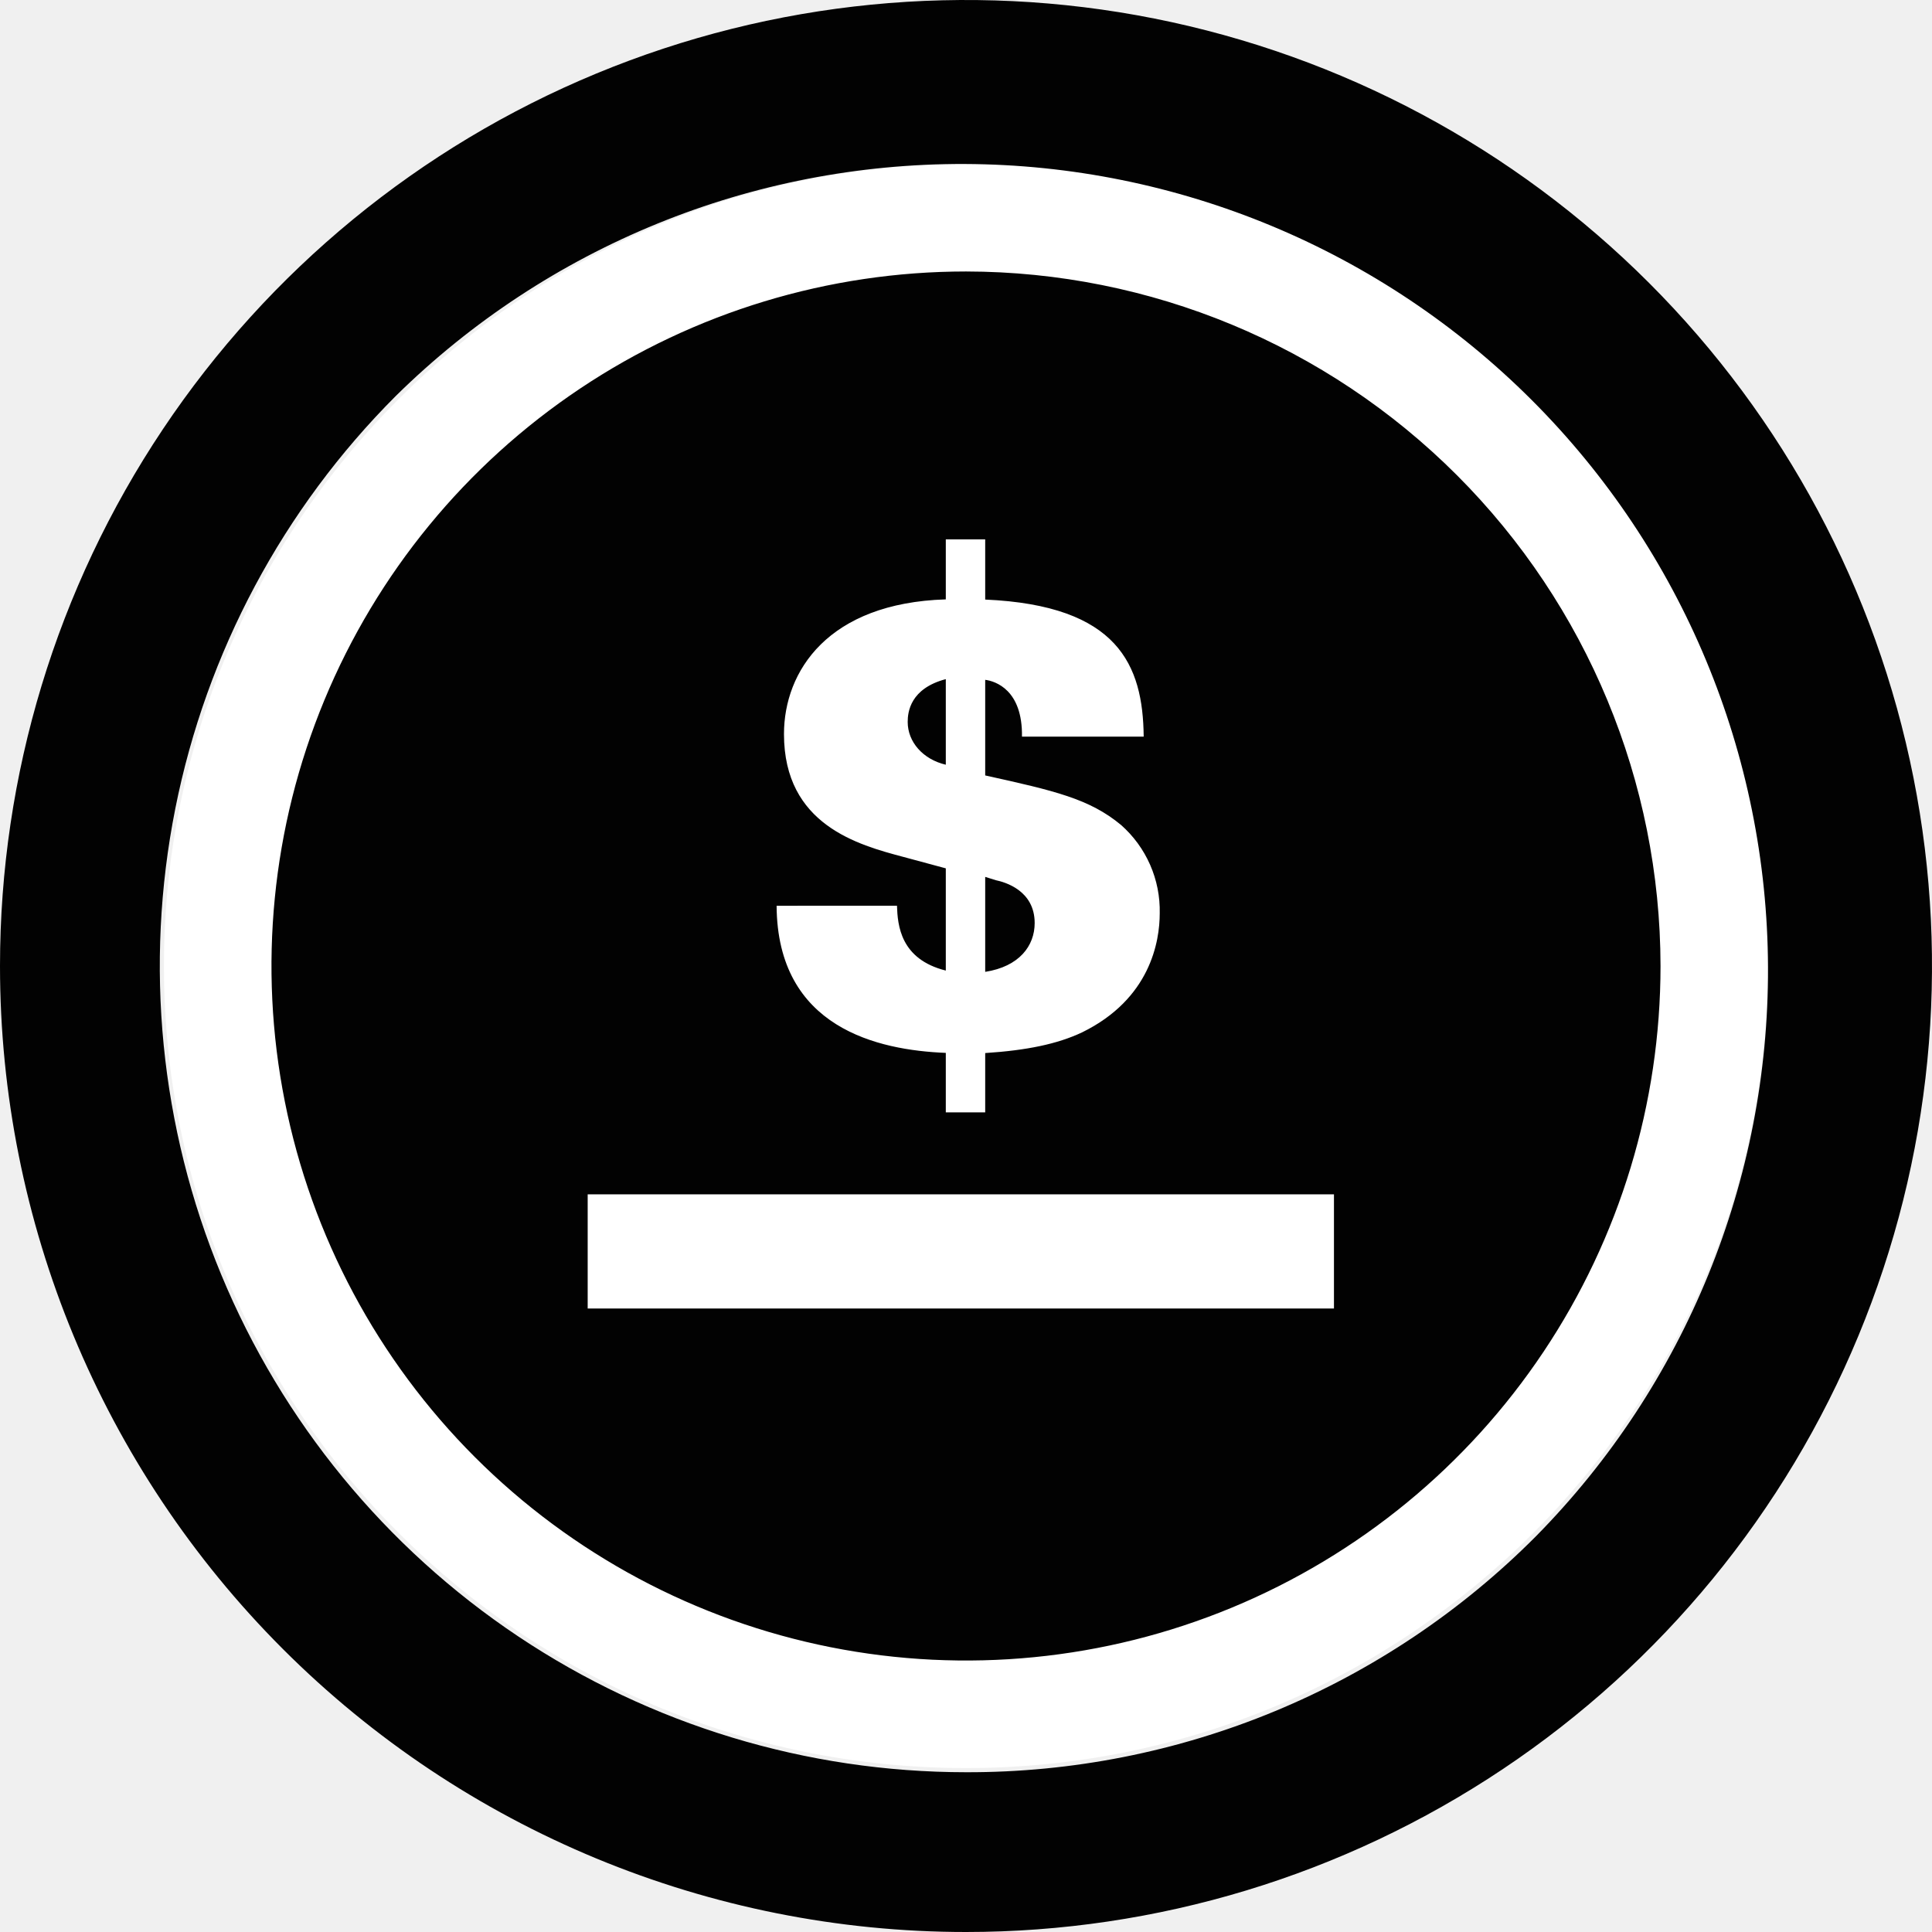
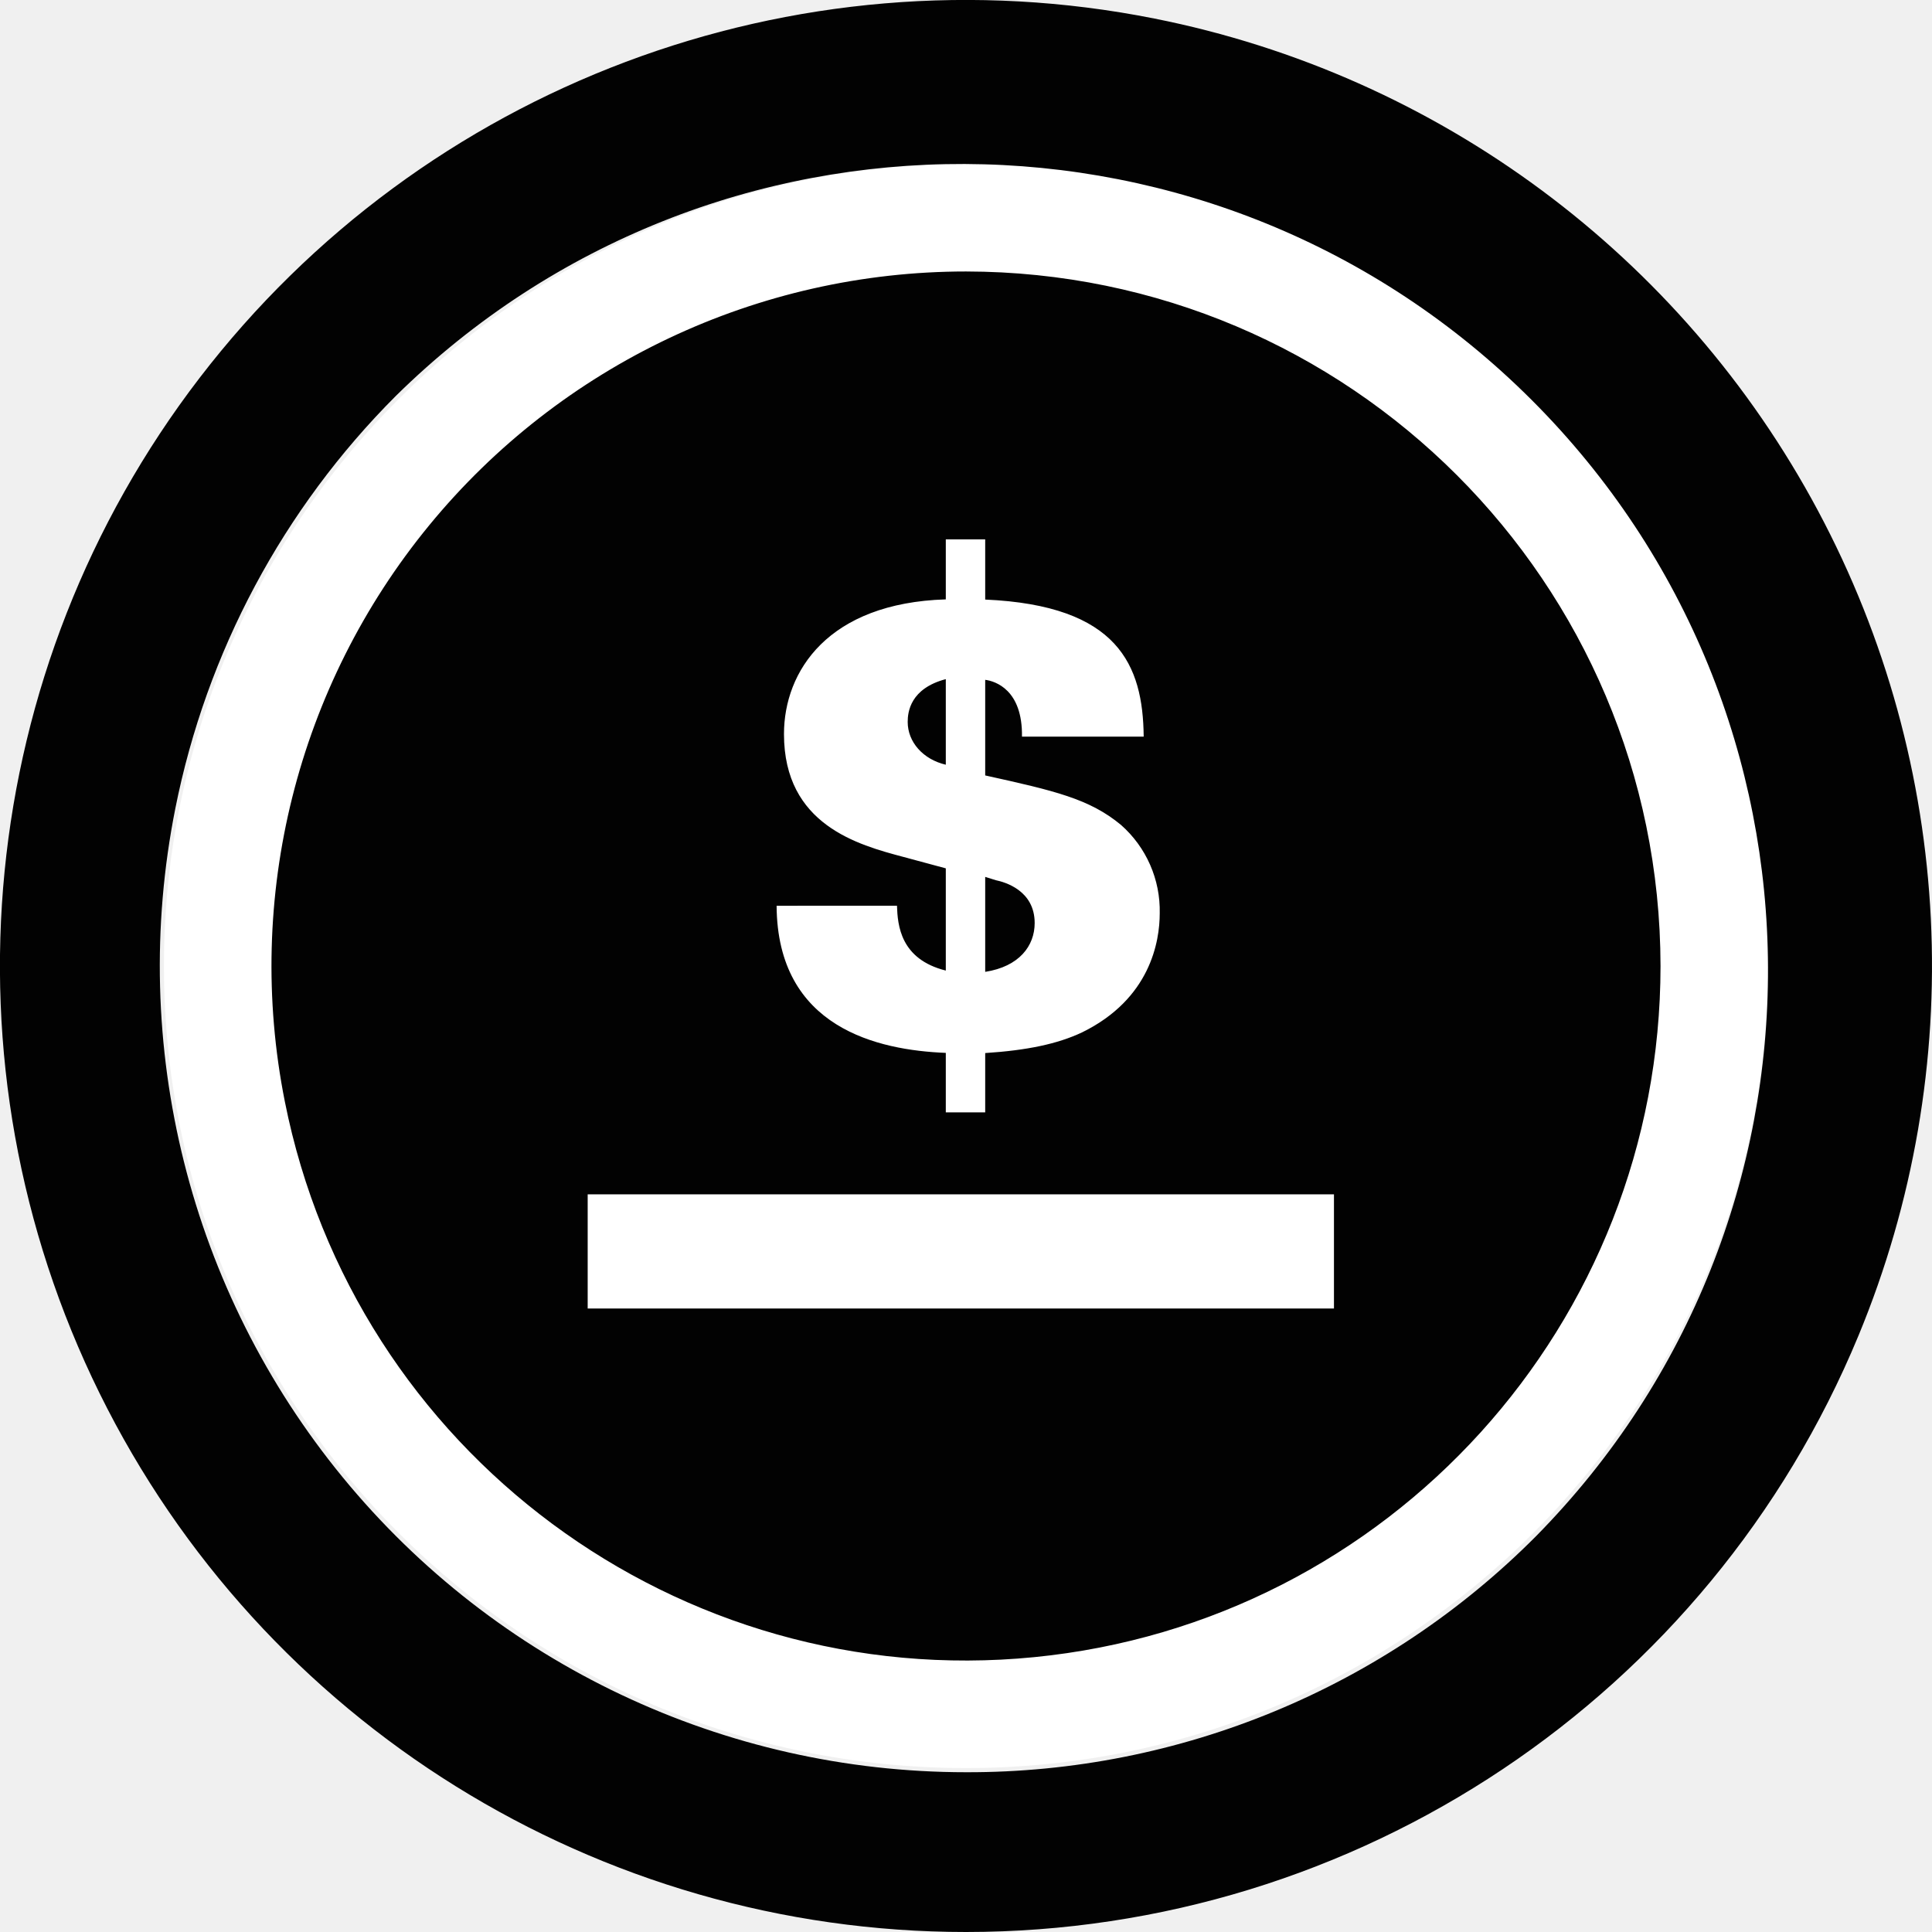
- <svg xmlns="http://www.w3.org/2000/svg" width="330" height="330" viewBox="0 0 330 330" fill="none">
+ <svg xmlns="http://www.w3.org/2000/svg" width="330" height="330" fill="none">
  <g clip-path="url(#clip0)">
-     <circle cx="165" cy="165" r="137" fill="white" />
-     <path d="M165 330C197.634 330 229.535 320.323 256.669 302.192C283.803 284.062 304.952 258.293 317.44 228.143C329.929 197.993 333.196 164.817 326.83 132.81C320.463 100.803 304.748 71.403 281.673 48.327C258.597 25.252 229.197 9.537 197.19 3.17C165.183 -3.196 132.007 0.071 101.857 12.56C71.707 25.048 45.938 46.197 27.808 73.331C9.677 100.465 0 132.366 0 165C0 208.761 17.384 250.729 48.327 281.673C79.271 312.616 121.239 330 165 330ZM165 302.71C137.764 302.707 111.141 294.628 88.496 279.496C65.852 264.364 48.202 242.857 37.779 217.694C27.356 192.532 24.628 164.844 29.94 138.132C35.251 111.419 48.364 86.881 67.62 67.62C93.513 42.113 128.44 27.876 164.786 28.012C201.132 28.149 235.951 42.648 261.651 68.349C287.352 94.049 301.851 128.868 301.988 165.214C302.124 201.56 287.887 236.487 262.38 262.38C249.621 275.207 234.445 285.376 217.729 292.299C201.014 299.221 183.092 302.76 165 302.71ZM165 46.37C141.537 46.37 118.601 53.328 99.093 66.363C79.584 79.398 64.379 97.925 55.4 119.602C46.421 141.279 44.072 165.132 48.649 188.144C53.227 211.156 64.525 232.293 81.116 248.884C97.707 265.475 118.844 276.773 141.856 281.351C164.868 285.928 188.721 283.579 210.398 274.6C232.075 265.621 250.602 250.416 263.637 230.907C276.672 211.399 283.63 188.463 283.63 165C283.593 133.549 271.083 103.396 248.843 81.157C226.604 58.917 196.451 46.407 165 46.37ZM100.38 204H227.85V223.5H100.38V204ZM153.21 154.7C153.32 158.02 153.78 163.84 161.55 165.78V148.32L154.35 146.38C146.59 144.32 133.91 140.9 133.91 125.38C133.91 114.64 141.45 102.99 161.55 102.38V92.13H168.28V102.41C191.01 103.41 195.23 113.6 195.35 125.82H174.56C174.68 117.82 170 116.34 168.28 116.12V132.45C180.16 135.07 186.1 136.45 191.47 140.9C193.607 142.782 195.307 145.109 196.451 147.718C197.594 150.326 198.154 153.153 198.09 156C198.09 160.8 196.49 170.62 184.84 176.33C180.62 178.33 175.36 179.41 168.28 179.87V190H161.55V179.84C150.01 179.38 132.77 175.61 132.65 154.71L153.21 154.7ZM161.55 116C155.49 117.6 155.04 121.6 155.04 123.31C155.04 126.74 157.66 129.71 161.55 130.62V116ZM168.28 166C174.11 165.09 176.73 161.55 176.73 157.66C176.73 152.07 171.6 150.66 170.11 150.35L168.28 149.78V166Z" fill="#020202" />
+     <circle cx="165" cy="165" r="137" fill="#fff" />
+     <path d="M165 330a164.995 164.995 0 00152.44-101.857A165.002 165.002 0 00197.19 3.17 165.001 165.001 0 10165 330zm0-27.29A137.722 137.722 0 0129.94 138.132 137.72 137.72 0 0167.62 67.62a137.72 137.72 0 01194.76 194.76A136.819 136.819 0 01165 302.71zm0-256.34A118.628 118.628 0 0048.65 188.144 118.63 118.63 0 00283.63 165 118.767 118.767 0 00165 46.37zM100.38 204h127.47v19.5H100.38V204zm52.83-49.3c.11 3.32.57 9.14 8.34 11.08v-17.46l-7.2-1.94c-7.76-2.06-20.44-5.48-20.44-21 0-10.74 7.54-22.39 27.64-23V92.13h6.73v10.28c22.73 1 26.95 11.19 27.07 23.41h-20.79c.12-8-4.56-9.48-6.28-9.7v16.33c11.88 2.62 17.82 4 23.19 8.45a19.541 19.541 0 016.62 15.1c0 4.8-1.6 14.62-13.25 20.33-4.22 2-9.48 3.08-16.56 3.54V190h-6.73v-10.16c-11.54-.46-28.78-4.23-28.9-25.13l20.56-.01zm8.34-38.7c-6.06 1.6-6.51 5.6-6.51 7.31 0 3.43 2.62 6.4 6.51 7.31V116zm6.73 50c5.83-.91 8.45-4.45 8.45-8.34 0-5.59-5.13-7-6.62-7.31l-1.83-.57V166z" fill="#020202" />
  </g>
  <defs>
    <clipPath id="clip0">
-       <rect width="330" height="330" fill="white" />
+       <path fill="#fff" d="M0 0h330v330H0z" />
    </clipPath>
  </defs>
</svg>
